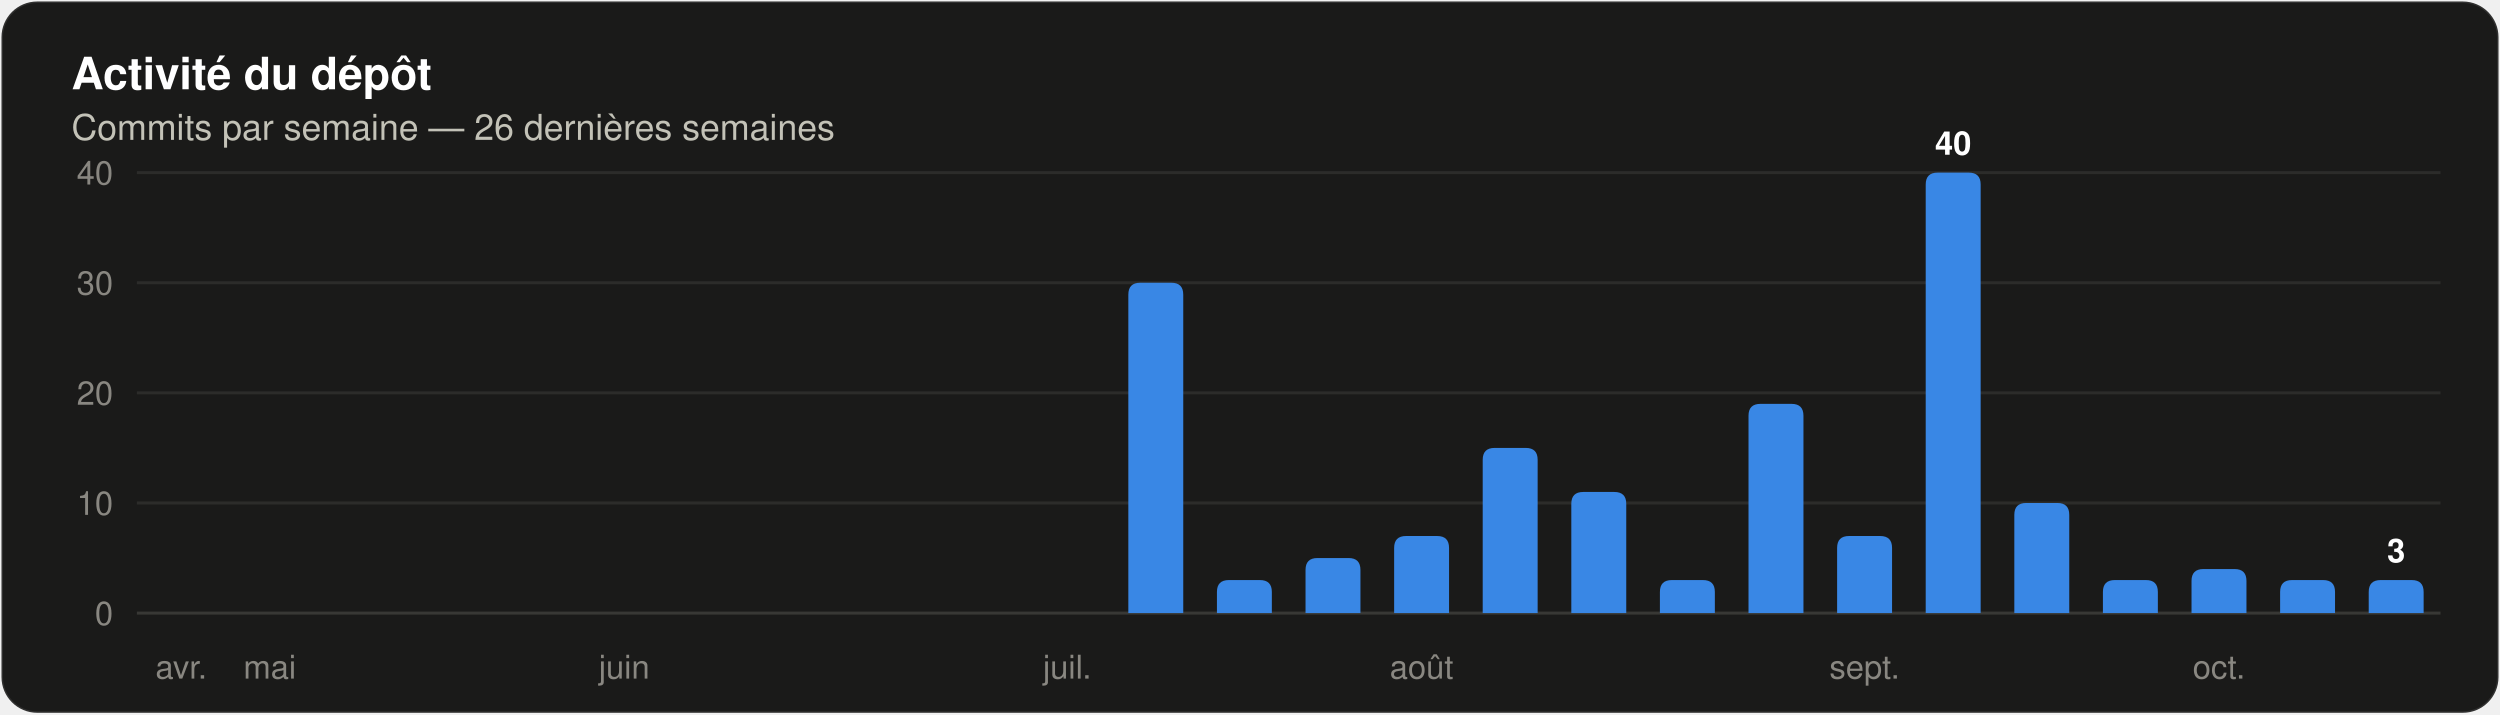
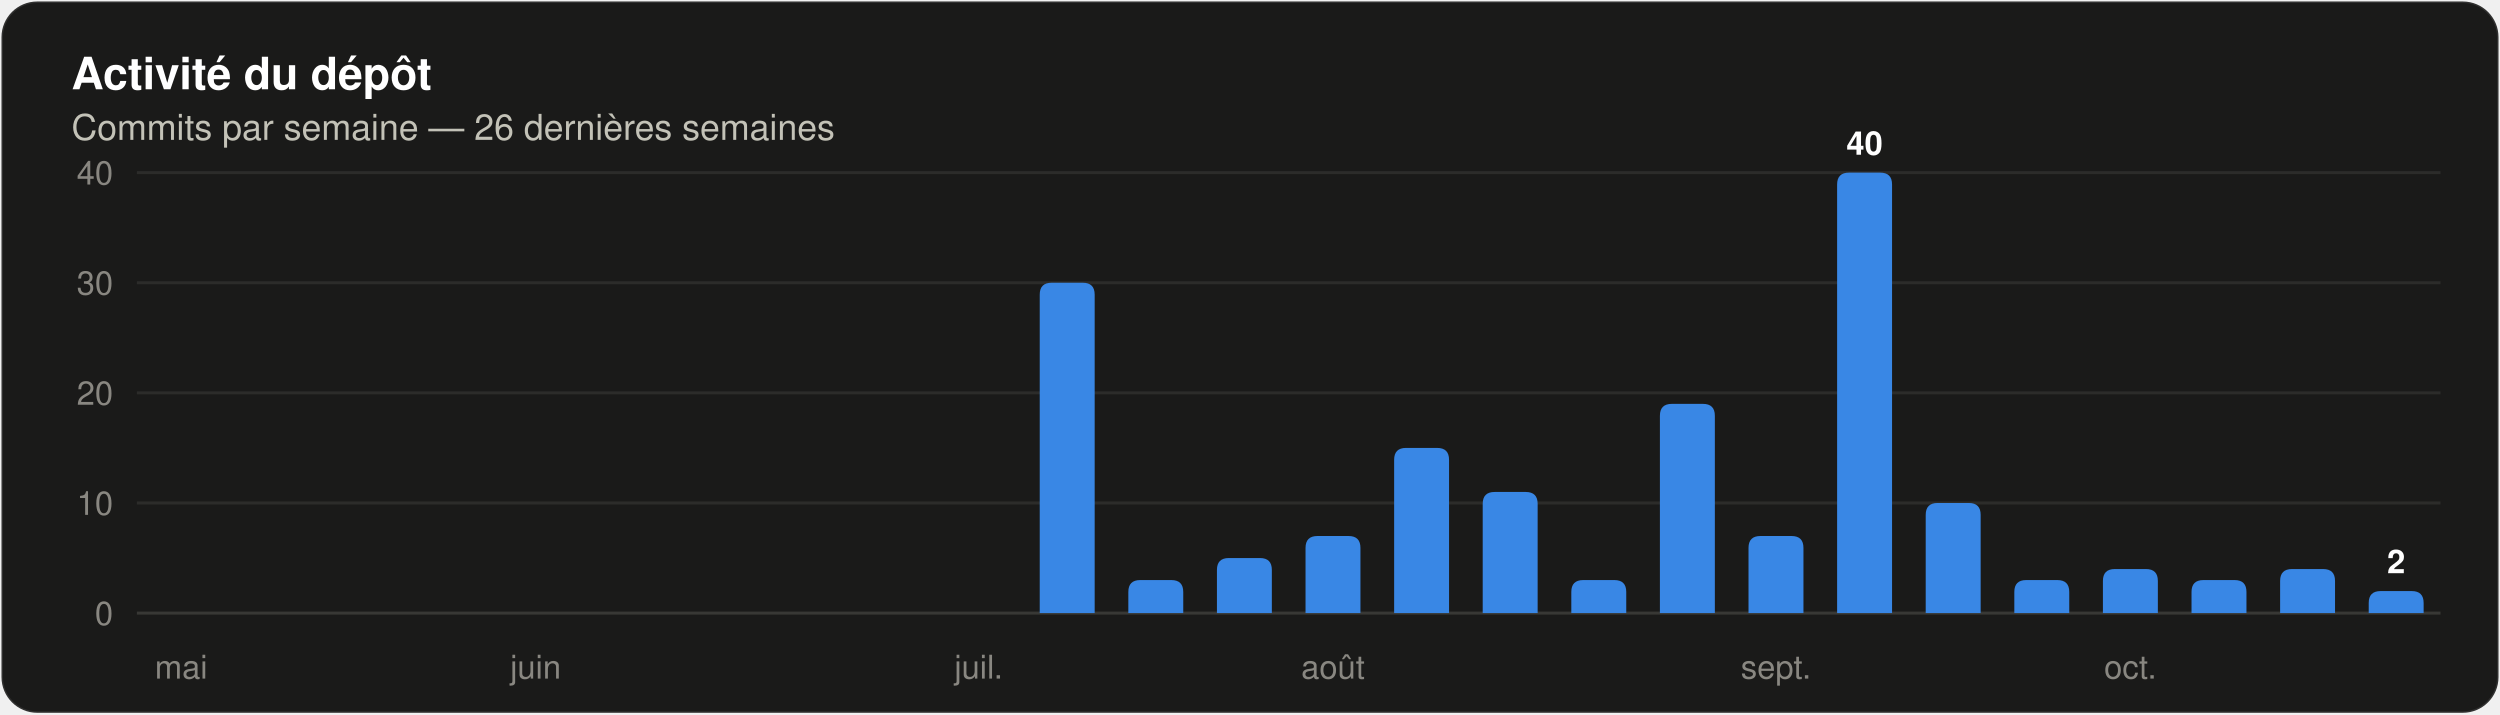
<svg xmlns="http://www.w3.org/2000/svg" width="840" height="240" viewBox="0 0 840 240" role="img" aria-label="Histogramme des commits par semaine sur les 26 dernières semaines" font-family="system-ui, 'Segoe UI', Ubuntu, Helvetica, Arial, sans-serif">
  <rect x="0.5" y="0.5" width="839" height="239" rx="12" fill="#1a1a19" stroke="rgba(255,255,255,0.10)" />
  <text x="24" y="30" font-size="15" fill="#ffffff" font-weight="600">Activité du dépôt</text>
  <text x="24" y="47" font-size="12" fill="#c3c2b7">Commits par semaine — 26 dernières semaines</text>
  <line x1="46" y1="206.0" x2="820" y2="206.0" stroke="#383835" stroke-width="1" />
  <text x="38" y="210" font-size="11" fill="#898781" text-anchor="end" font-variant-numeric="tabular-nums">0</text>
  <line x1="46" y1="169.0" x2="820" y2="169.0" stroke="#2c2c2a" stroke-width="1" />
  <text x="38" y="173" font-size="11" fill="#898781" text-anchor="end" font-variant-numeric="tabular-nums">10</text>
  <line x1="46" y1="132.0" x2="820" y2="132.0" stroke="#2c2c2a" stroke-width="1" />
  <text x="38" y="136" font-size="11" fill="#898781" text-anchor="end" font-variant-numeric="tabular-nums">20</text>
  <line x1="46" y1="95.0" x2="820" y2="95.0" stroke="#2c2c2a" stroke-width="1" />
  <text x="38" y="99" font-size="11" fill="#898781" text-anchor="end" font-variant-numeric="tabular-nums">30</text>
  <line x1="46" y1="58.0" x2="820" y2="58.0" stroke="#2c2c2a" stroke-width="1" />
  <text x="38" y="62" font-size="11" fill="#898781" text-anchor="end" font-variant-numeric="tabular-nums">40</text>
-   <text x="60.885" y="228" font-size="11" fill="#898781" text-anchor="middle">avr.</text>
-   <text x="90.654" y="228" font-size="11" fill="#898781" text-anchor="middle">mai</text>
-   <text x="209.731" y="228" font-size="11" fill="#898781" text-anchor="middle">juin</text>
-   <text x="358.577" y="228" font-size="11" fill="#898781" text-anchor="middle">juil.</text>
-   <path d="M 379.12 206.00 V 99.00 Q 379.12 95.00 383.12 95.00 H 393.57 Q 397.57 95.00 397.57 99.00 V 206.00 Z" fill="#3987e5" />
-   <path d="M 408.89 206.00 V 198.90 Q 408.89 194.90 412.89 194.90 H 423.34 Q 427.34 194.90 427.34 198.90 V 206.00 Z" fill="#3987e5" />
-   <path d="M 438.66 206.00 V 191.50 Q 438.66 187.50 442.66 187.50 H 453.11 Q 457.11 187.50 457.11 191.50 V 206.00 Z" fill="#3987e5" />
-   <path d="M 468.43 206.00 V 184.10 Q 468.43 180.10 472.43 180.10 H 482.88 Q 486.88 180.10 486.88 184.10 V 206.00 Z" fill="#3987e5" />
-   <text x="477.654" y="228" font-size="11" fill="#898781" text-anchor="middle">août</text>
-   <path d="M 498.19 206.00 V 154.50 Q 498.19 150.50 502.19 150.50 H 512.65 Q 516.65 150.50 516.65 154.50 V 206.00 Z" fill="#3987e5" />
-   <path d="M 527.96 206.00 V 169.30 Q 527.96 165.30 531.96 165.30 H 542.42 Q 546.42 165.30 546.42 169.30 V 206.00 Z" fill="#3987e5" />
-   <path d="M 557.73 206.00 V 198.90 Q 557.73 194.90 561.73 194.90 H 572.19 Q 576.19 194.90 576.19 198.90 V 206.00 Z" fill="#3987e5" />
-   <path d="M 587.50 206.00 V 139.70 Q 587.50 135.70 591.50 135.70 H 601.96 Q 605.96 135.70 605.96 139.70 V 206.00 Z" fill="#3987e5" />
-   <path d="M 617.27 206.00 V 184.10 Q 617.27 180.10 621.27 180.10 H 631.73 Q 635.73 180.10 635.73 184.10 V 206.00 Z" fill="#3987e5" />
-   <text x="626.5" y="228" font-size="11" fill="#898781" text-anchor="middle">sept.</text>
-   <path d="M 647.04 206.00 V 62.00 Q 647.04 58.00 651.04 58.00 H 661.50 Q 665.50 58.00 665.50 62.00 V 206.00 Z" fill="#3987e5" />
-   <text x="656.269" y="52" font-size="11" fill="#ffffff" font-weight="600" text-anchor="middle">40</text>
-   <path d="M 676.81 206.00 V 173.00 Q 676.81 169.00 680.81 169.00 H 691.27 Q 695.27 169.00 695.27 173.00 V 206.00 Z" fill="#3987e5" />
-   <path d="M 706.58 206.00 V 198.90 Q 706.58 194.90 710.58 194.90 H 721.04 Q 725.04 194.90 725.04 198.90 V 206.00 Z" fill="#3987e5" />
-   <path d="M 736.35 206.00 V 195.20 Q 736.35 191.20 740.35 191.20 H 750.81 Q 754.81 191.20 754.81 195.20 V 206.00 Z" fill="#3987e5" />
-   <text x="745.577" y="228" font-size="11" fill="#898781" text-anchor="middle">oct.</text>
-   <path d="M 766.12 206.00 V 198.90 Q 766.12 194.90 770.12 194.90 H 780.57 Q 784.57 194.90 784.57 198.90 V 206.00 Z" fill="#3987e5" />
-   <path d="M 795.89 206.00 V 198.90 Q 795.89 194.90 799.89 194.90 H 810.34 Q 814.34 194.90 814.34 198.90 V 206.00 Z" fill="#3987e5" />
-   <text x="805.115" y="188.9" font-size="11" fill="#ffffff" font-weight="600" text-anchor="middle">3</text>
+   <text x="60.885" y="228" font-size="11" fill="#898781" text-anchor="middle">mai</text>
+   <text x="179.962" y="228" font-size="11" fill="#898781" text-anchor="middle">juin</text>
+   <text x="328.808" y="228" font-size="11" fill="#898781" text-anchor="middle">juil.</text>
+   <path d="M 349.35 206.00 V 99.00 Q 349.35 95.00 353.35 95.00 H 363.81 Q 367.81 95.00 367.81 99.00 V 206.00 Z" fill="#3987e5" />
+   <path d="M 379.12 206.00 V 198.90 Q 379.12 194.90 383.12 194.90 H 393.57 Q 397.57 194.90 397.57 198.90 V 206.00 Z" fill="#3987e5" />
+   <path d="M 408.89 206.00 V 191.50 Q 408.89 187.50 412.89 187.50 H 423.34 Q 427.34 187.50 427.34 191.50 V 206.00 Z" fill="#3987e5" />
+   <path d="M 438.66 206.00 V 184.10 Q 438.66 180.10 442.66 180.10 H 453.11 Q 457.11 180.10 457.11 184.10 V 206.00 Z" fill="#3987e5" />
+   <text x="447.885" y="228" font-size="11" fill="#898781" text-anchor="middle">août</text>
+   <path d="M 468.43 206.00 V 154.50 Q 468.43 150.50 472.43 150.50 H 482.88 Q 486.88 150.50 486.88 154.50 V 206.00 Z" fill="#3987e5" />
+   <path d="M 498.19 206.00 V 169.30 Q 498.19 165.30 502.19 165.30 H 512.65 Q 516.65 165.30 516.65 169.30 V 206.00 Z" fill="#3987e5" />
+   <path d="M 527.96 206.00 V 198.90 Q 527.96 194.90 531.96 194.90 H 542.42 Q 546.42 194.90 546.42 198.90 V 206.00 Z" fill="#3987e5" />
+   <path d="M 557.73 206.00 V 139.70 Q 557.73 135.70 561.73 135.70 H 572.19 Q 576.19 135.70 576.19 139.70 V 206.00 Z" fill="#3987e5" />
+   <path d="M 587.50 206.00 V 184.10 Q 587.50 180.10 591.50 180.10 H 601.96 Q 605.96 180.10 605.96 184.10 V 206.00 Z" fill="#3987e5" />
+   <text x="596.731" y="228" font-size="11" fill="#898781" text-anchor="middle">sept.</text>
+   <path d="M 617.27 206.00 V 62.00 Q 617.27 58.00 621.27 58.00 H 631.73 Q 635.73 58.00 635.73 62.00 V 206.00 Z" fill="#3987e5" />
+   <text x="626.5" y="52" font-size="11" fill="#ffffff" font-weight="600" text-anchor="middle">40</text>
+   <path d="M 647.04 206.00 V 173.00 Q 647.04 169.00 651.04 169.00 H 661.50 Q 665.50 169.00 665.50 173.00 V 206.00 Z" fill="#3987e5" />
+   <path d="M 676.81 206.00 V 198.90 Q 676.81 194.90 680.81 194.90 H 691.27 Q 695.27 194.90 695.27 198.90 V 206.00 Z" fill="#3987e5" />
+   <path d="M 706.58 206.00 V 195.20 Q 706.58 191.20 710.58 191.20 H 721.04 Q 725.04 191.20 725.04 195.20 V 206.00 Z" fill="#3987e5" />
+   <text x="715.808" y="228" font-size="11" fill="#898781" text-anchor="middle">oct.</text>
+   <path d="M 736.35 206.00 V 198.90 Q 736.35 194.90 740.35 194.90 H 750.81 Q 754.81 194.90 754.81 198.90 V 206.00 Z" fill="#3987e5" />
+   <path d="M 766.12 206.00 V 195.20 Q 766.12 191.20 770.12 191.20 H 780.57 Q 784.57 191.20 784.57 195.20 V 206.00 Z" fill="#3987e5" />
+   <path d="M 795.89 206.00 V 202.60 Q 795.89 198.60 799.89 198.60 H 810.34 Q 814.34 198.60 814.34 202.60 V 206.00 Z" fill="#3987e5" />
+   <text x="805.115" y="192.6" font-size="11" fill="#ffffff" font-weight="600" text-anchor="middle">2</text>
</svg>
